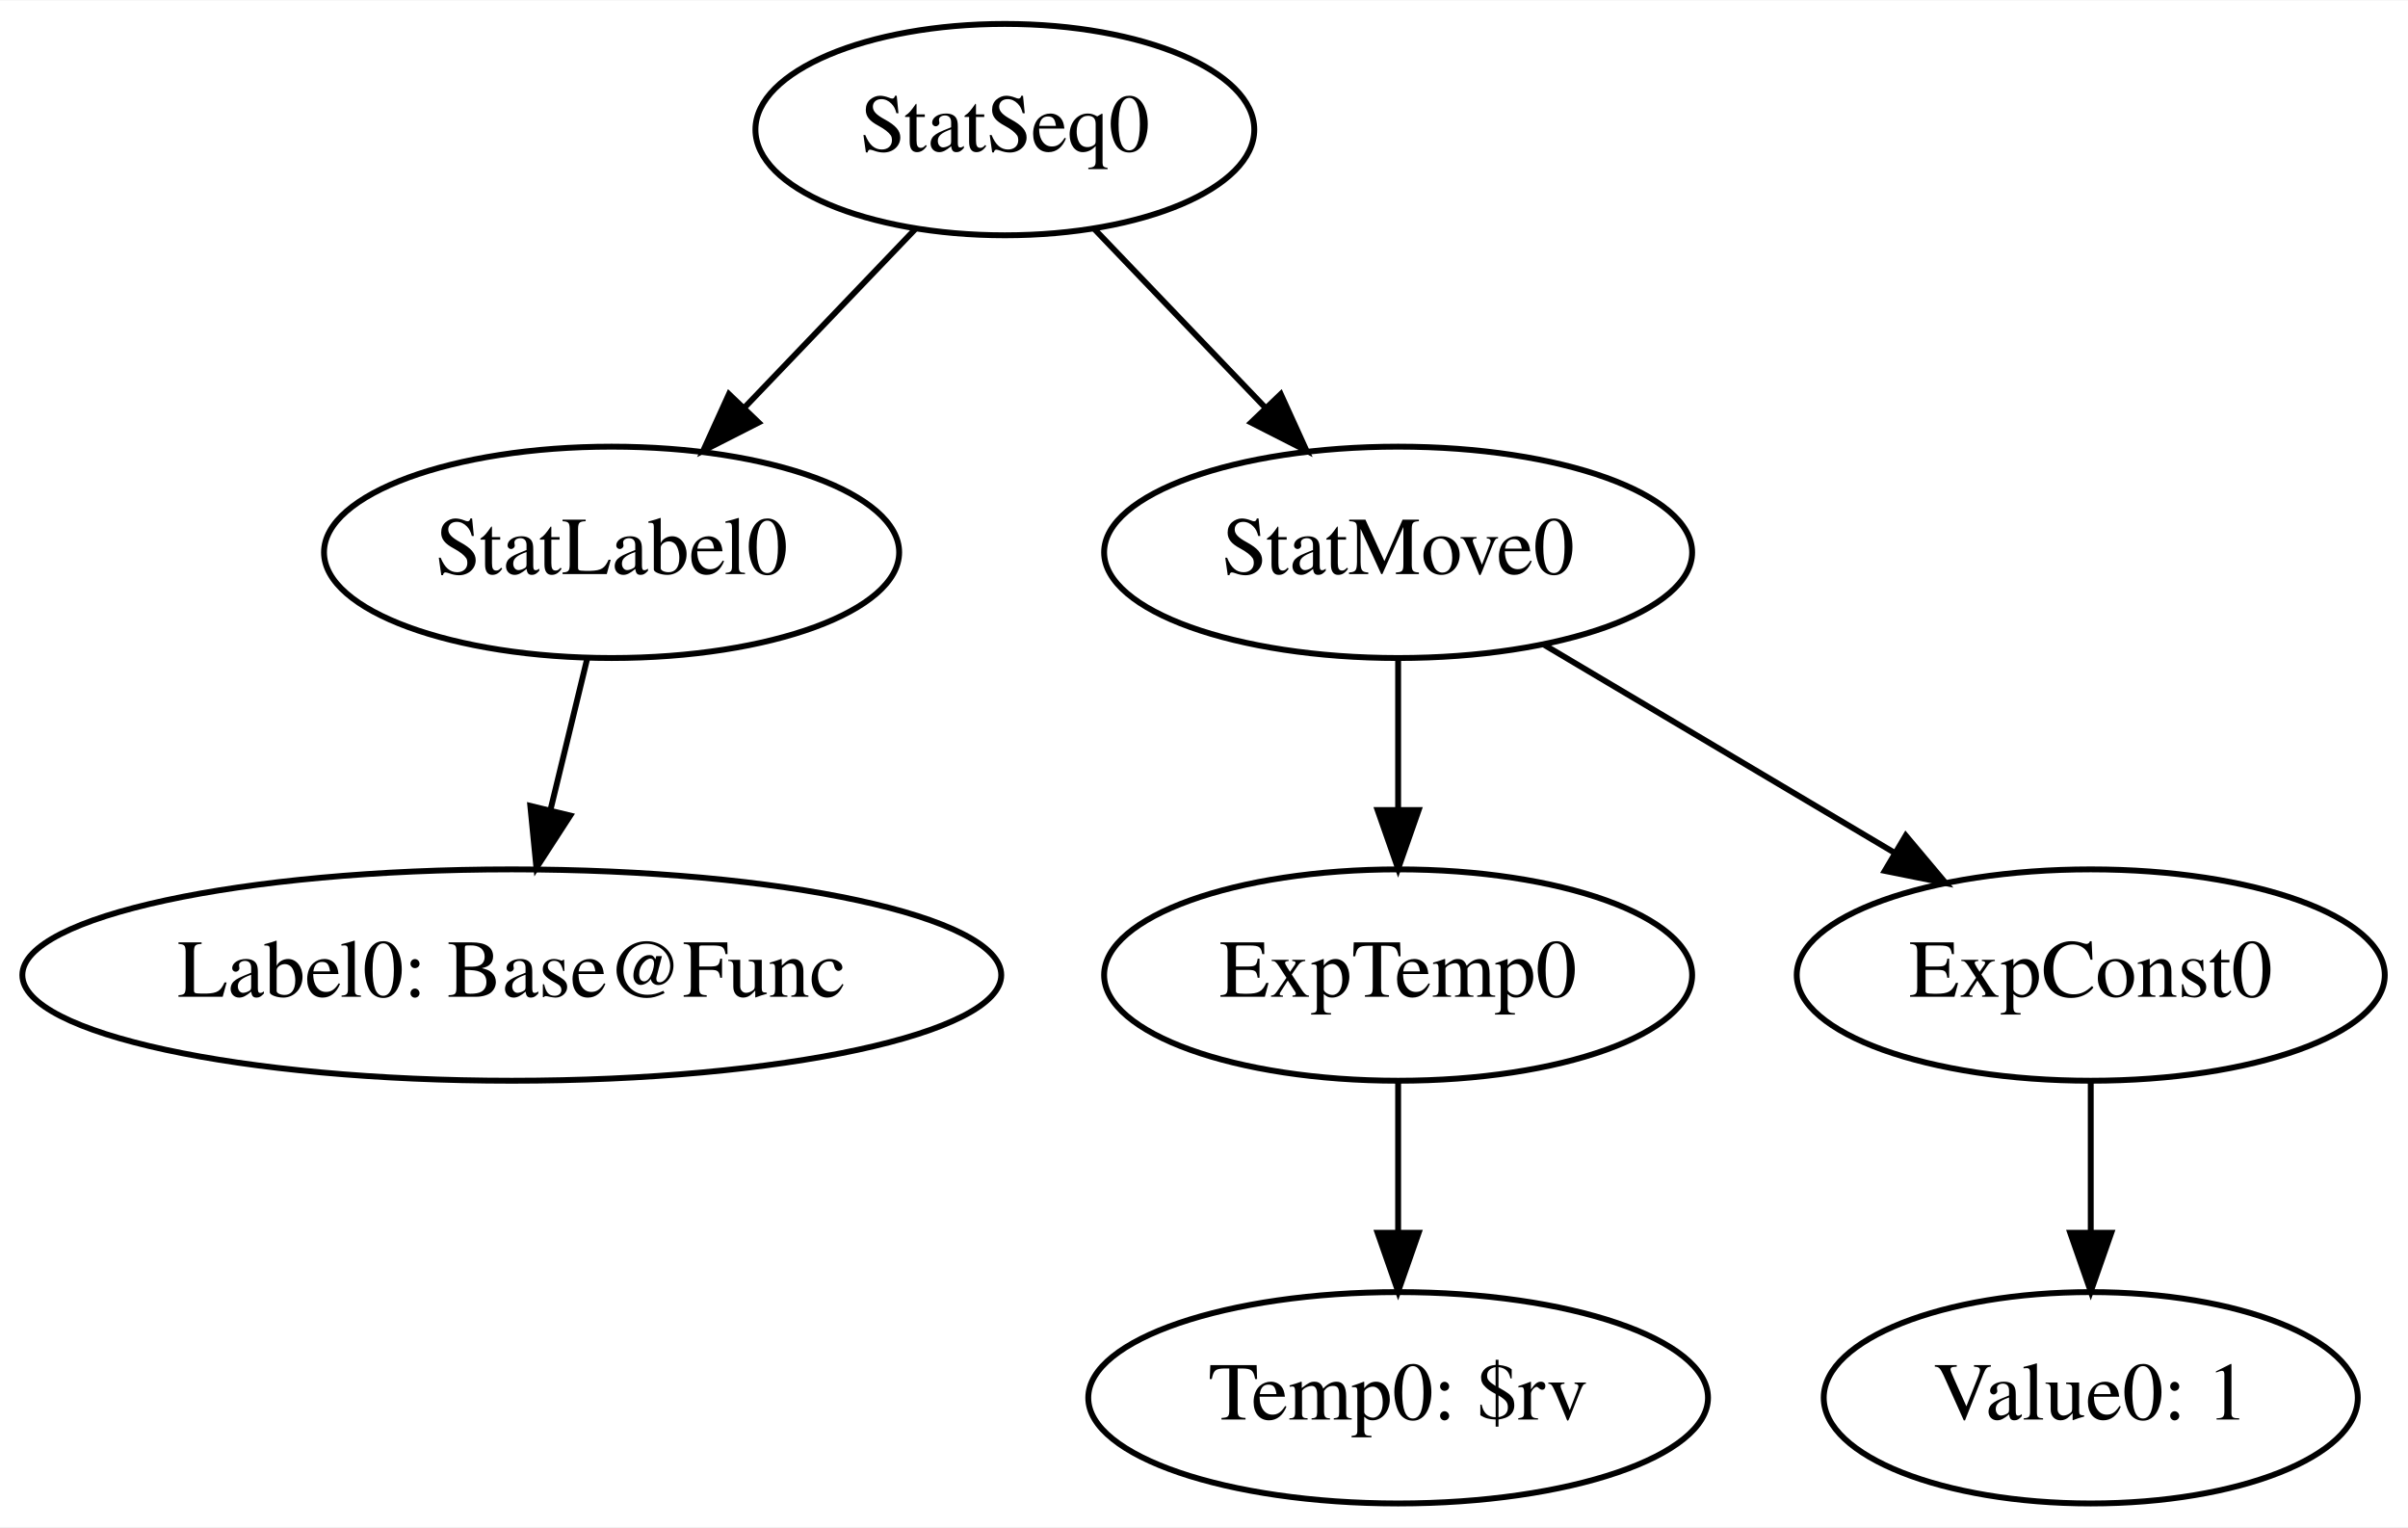
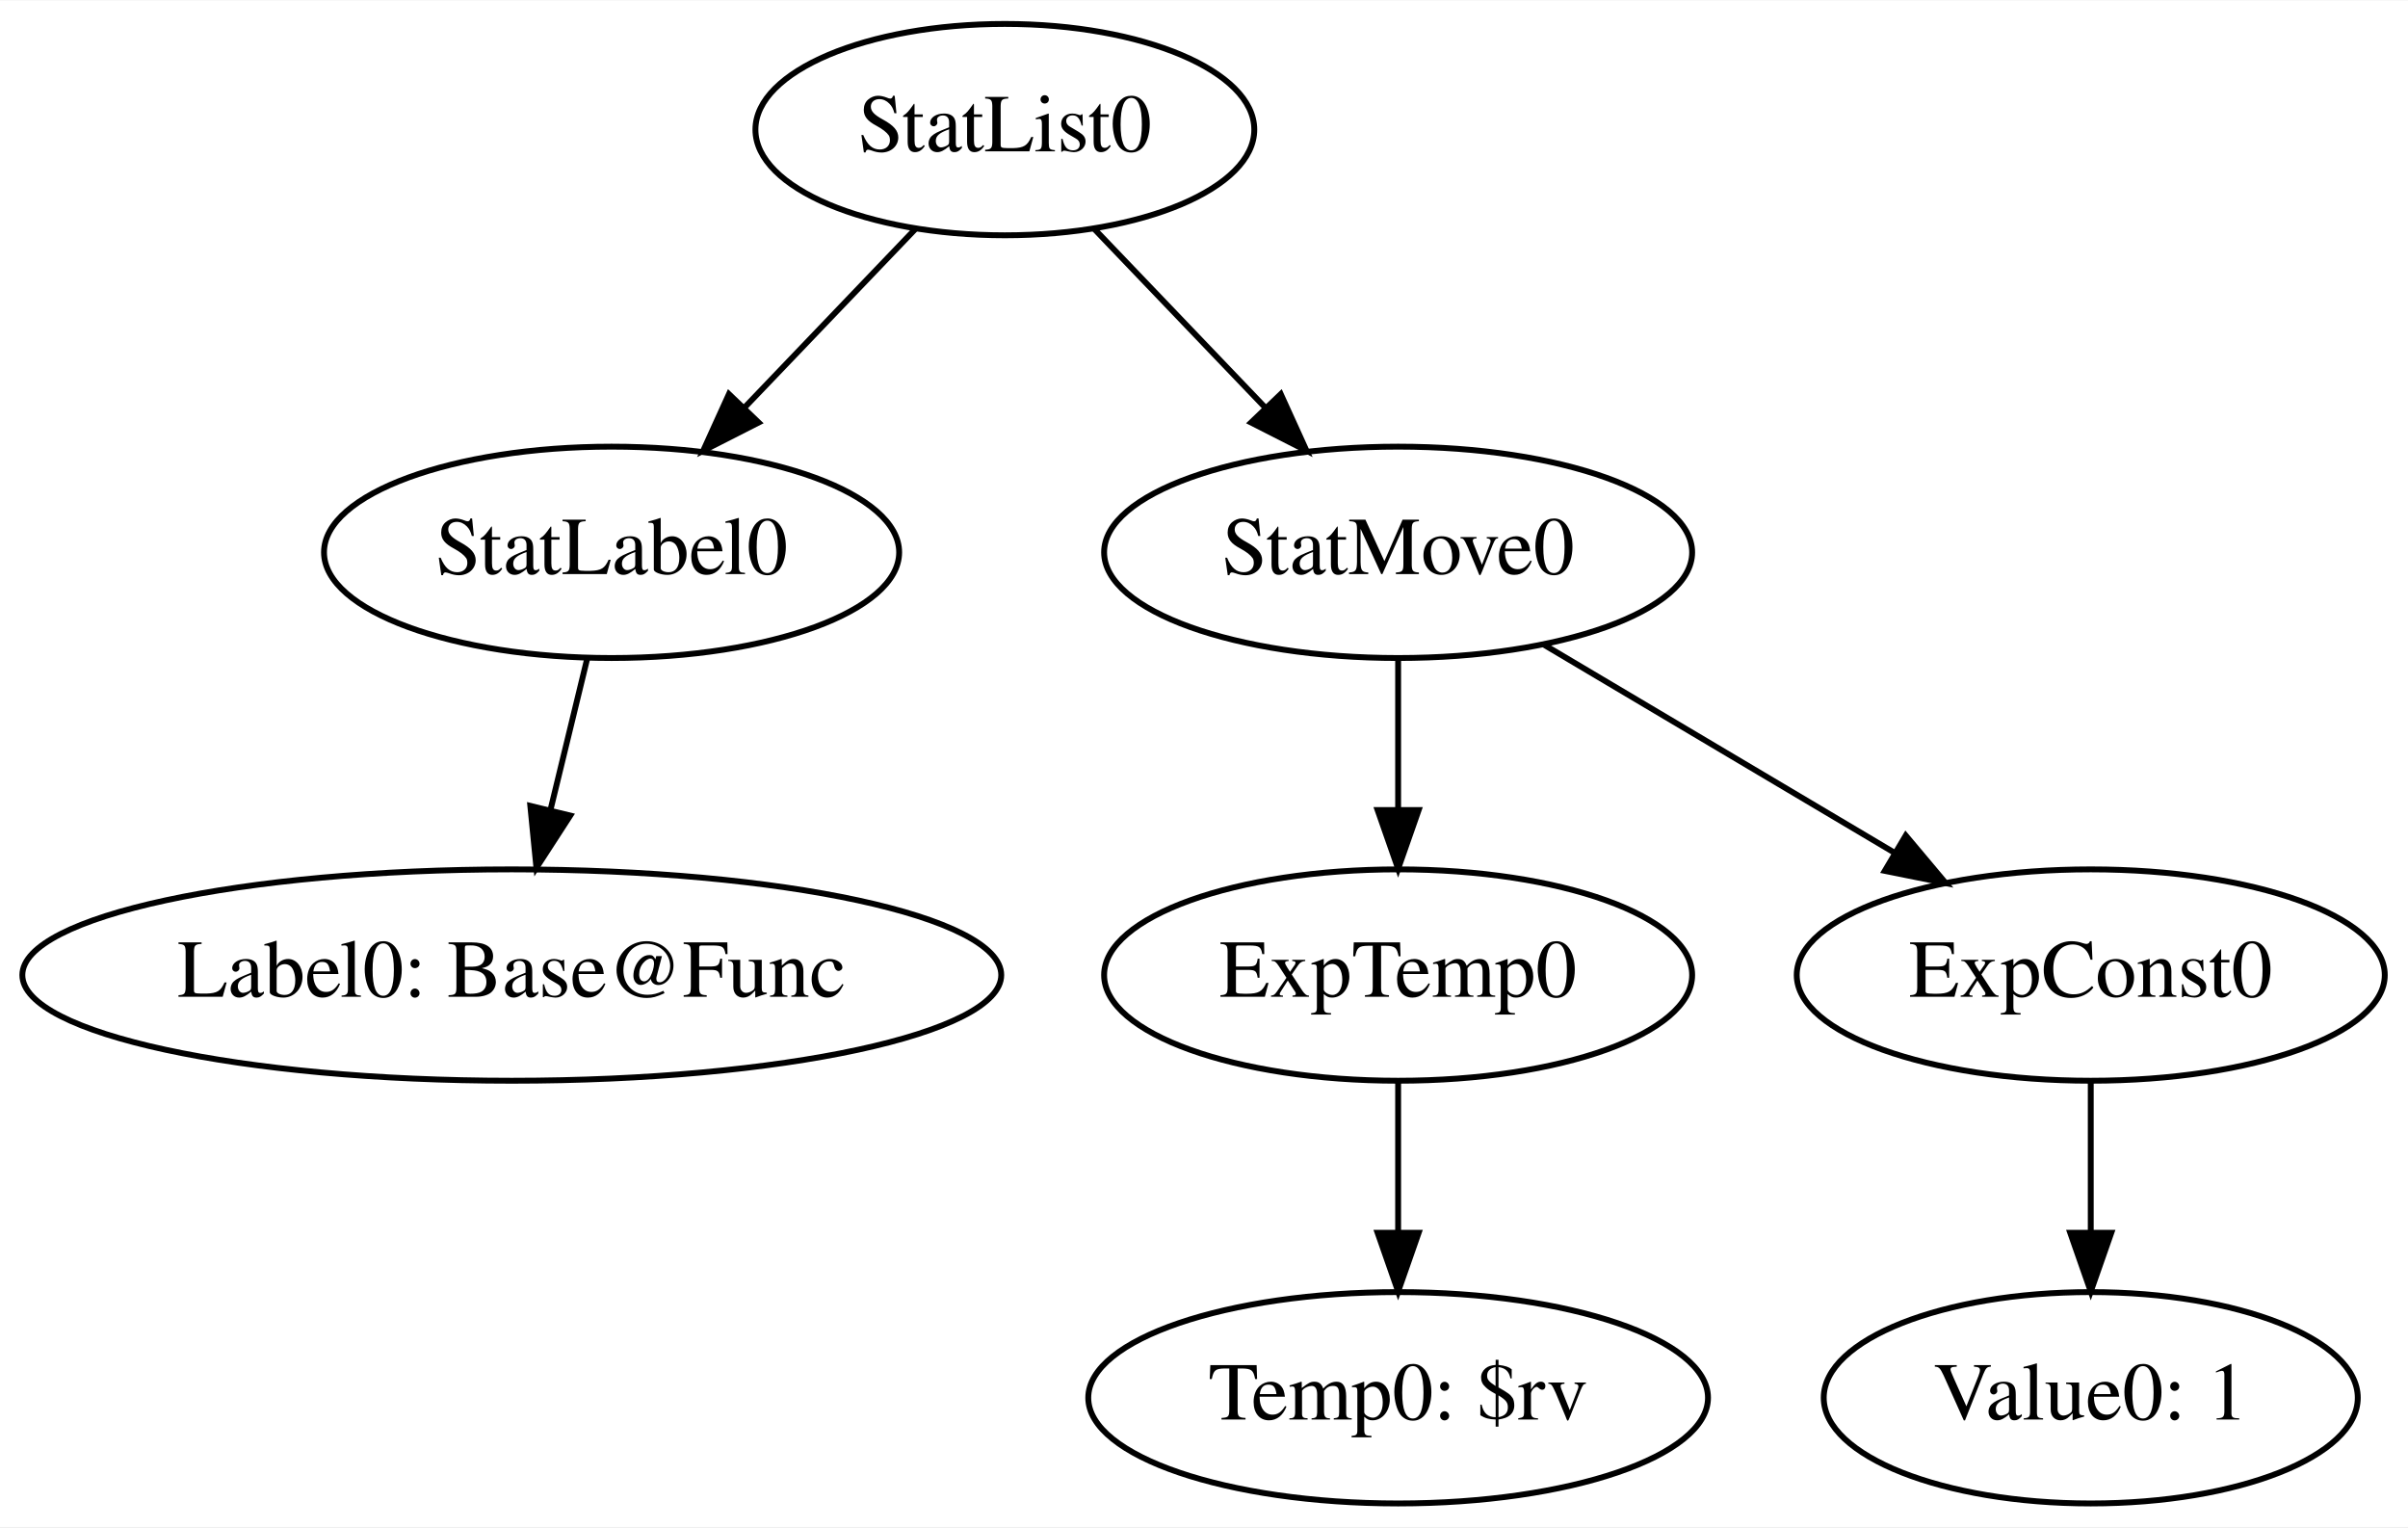
<svg xmlns="http://www.w3.org/2000/svg" width="410pt" height="260pt" viewBox="0.00 0.00 410.24 260.00">
  <g id="graph0" class="graph" transform="scale(1 1) rotate(0) translate(4 256)">
    <polygon fill="white" stroke="none" points="-4,4 -4,-256 406.238,-256 406.238,4 -4,4" />
    <g id="node1" class="node">
      <ellipse fill="none" stroke="black" cx="352.193" cy="-90" rx="50.091" ry="18" />
      <text text-anchor="middle" x="352.193" y="-86.3" font-family="Times,serif" font-size="14.00">ExpConst0</text>
    </g>
    <g id="node2" class="node">
      <ellipse fill="none" stroke="black" cx="352.193" cy="-18" rx="45.492" ry="18" />
      <text text-anchor="middle" x="352.193" y="-14.3" font-family="Times,serif" font-size="14.00">Value0: 1</text>
    </g>
    <g id="edge1" class="edge">
      <path fill="none" stroke="black" d="M352.193,-71.697C352.193,-63.983 352.193,-54.712 352.193,-46.112" />
      <polygon fill="black" stroke="black" points="355.693,-46.104 352.193,-36.104 348.693,-46.104 355.693,-46.104" />
    </g>
    <g id="node3" class="node">
      <ellipse fill="none" stroke="black" cx="100.193" cy="-162" rx="48.993" ry="18" />
      <text text-anchor="middle" x="100.193" y="-158.3" font-family="Times,serif" font-size="14.00">StatLabel0</text>
    </g>
    <g id="node4" class="node">
      <ellipse fill="none" stroke="black" cx="83.193" cy="-90" rx="83.386" ry="18" />
      <text text-anchor="middle" x="83.193" y="-86.3" font-family="Times,serif" font-size="14.00">Label0: Base@Func</text>
    </g>
    <g id="edge2" class="edge">
      <path fill="none" stroke="black" d="M96.077,-144.055C94.185,-136.261 91.892,-126.822 89.769,-118.079" />
      <polygon fill="black" stroke="black" points="93.149,-117.167 87.388,-108.275 86.347,-118.819 93.149,-117.167" />
    </g>
    <g id="node5" class="node">
      <ellipse fill="none" stroke="black" cx="167.193" cy="-234" rx="42.494" ry="18" />
-       <text text-anchor="middle" x="167.193" y="-230.3" font-family="Times,serif" font-size="14.00">StatSeq0</text>
+       <text text-anchor="middle" x="167.193" y="-230.3" font-family="Times,serif" font-size="14.00">StatList0</text>
    </g>
    <g id="edge3" class="edge">
      <path fill="none" stroke="black" d="M151.989,-217.116C143.375,-208.116 132.431,-196.682 122.825,-186.646" />
      <polygon fill="black" stroke="black" points="125.244,-184.111 115.801,-179.307 120.187,-188.951 125.244,-184.111" />
    </g>
    <g id="node6" class="node">
      <ellipse fill="none" stroke="black" cx="234.193" cy="-162" rx="50.091" ry="18" />
      <text text-anchor="middle" x="234.193" y="-158.3" font-family="Times,serif" font-size="14.00">StatMove0</text>
    </g>
    <g id="edge4" class="edge">
      <path fill="none" stroke="black" d="M182.396,-217.116C191.011,-208.116 201.954,-196.682 211.56,-186.646" />
      <polygon fill="black" stroke="black" points="214.198,-188.951 218.584,-179.307 209.141,-184.111 214.198,-188.951" />
    </g>
    <g id="edge7" class="edge">
      <path fill="none" stroke="black" d="M258.929,-146.326C276.315,-136.012 299.775,-122.095 318.816,-110.8" />
      <polygon fill="black" stroke="black" points="320.674,-113.767 327.489,-105.655 317.102,-107.747 320.674,-113.767" />
    </g>
    <g id="node7" class="node">
      <ellipse fill="none" stroke="black" cx="234.193" cy="-90" rx="50.091" ry="18" />
      <text text-anchor="middle" x="234.193" y="-86.3" font-family="Times,serif" font-size="14.00">ExpTemp0</text>
    </g>
    <g id="edge6" class="edge">
      <path fill="none" stroke="black" d="M234.193,-143.697C234.193,-135.983 234.193,-126.712 234.193,-118.112" />
      <polygon fill="black" stroke="black" points="237.693,-118.104 234.193,-108.104 230.693,-118.104 237.693,-118.104" />
    </g>
    <g id="node8" class="node">
      <ellipse fill="none" stroke="black" cx="234.193" cy="-18" rx="52.791" ry="18" />
      <text text-anchor="middle" x="234.193" y="-14.3" font-family="Times,serif" font-size="14.00">Temp0: $rv</text>
    </g>
    <g id="edge5" class="edge">
      <path fill="none" stroke="black" d="M234.193,-71.697C234.193,-63.983 234.193,-54.712 234.193,-46.112" />
      <polygon fill="black" stroke="black" points="237.693,-46.104 234.193,-36.104 230.693,-46.104 237.693,-46.104" />
    </g>
  </g>
</svg>
